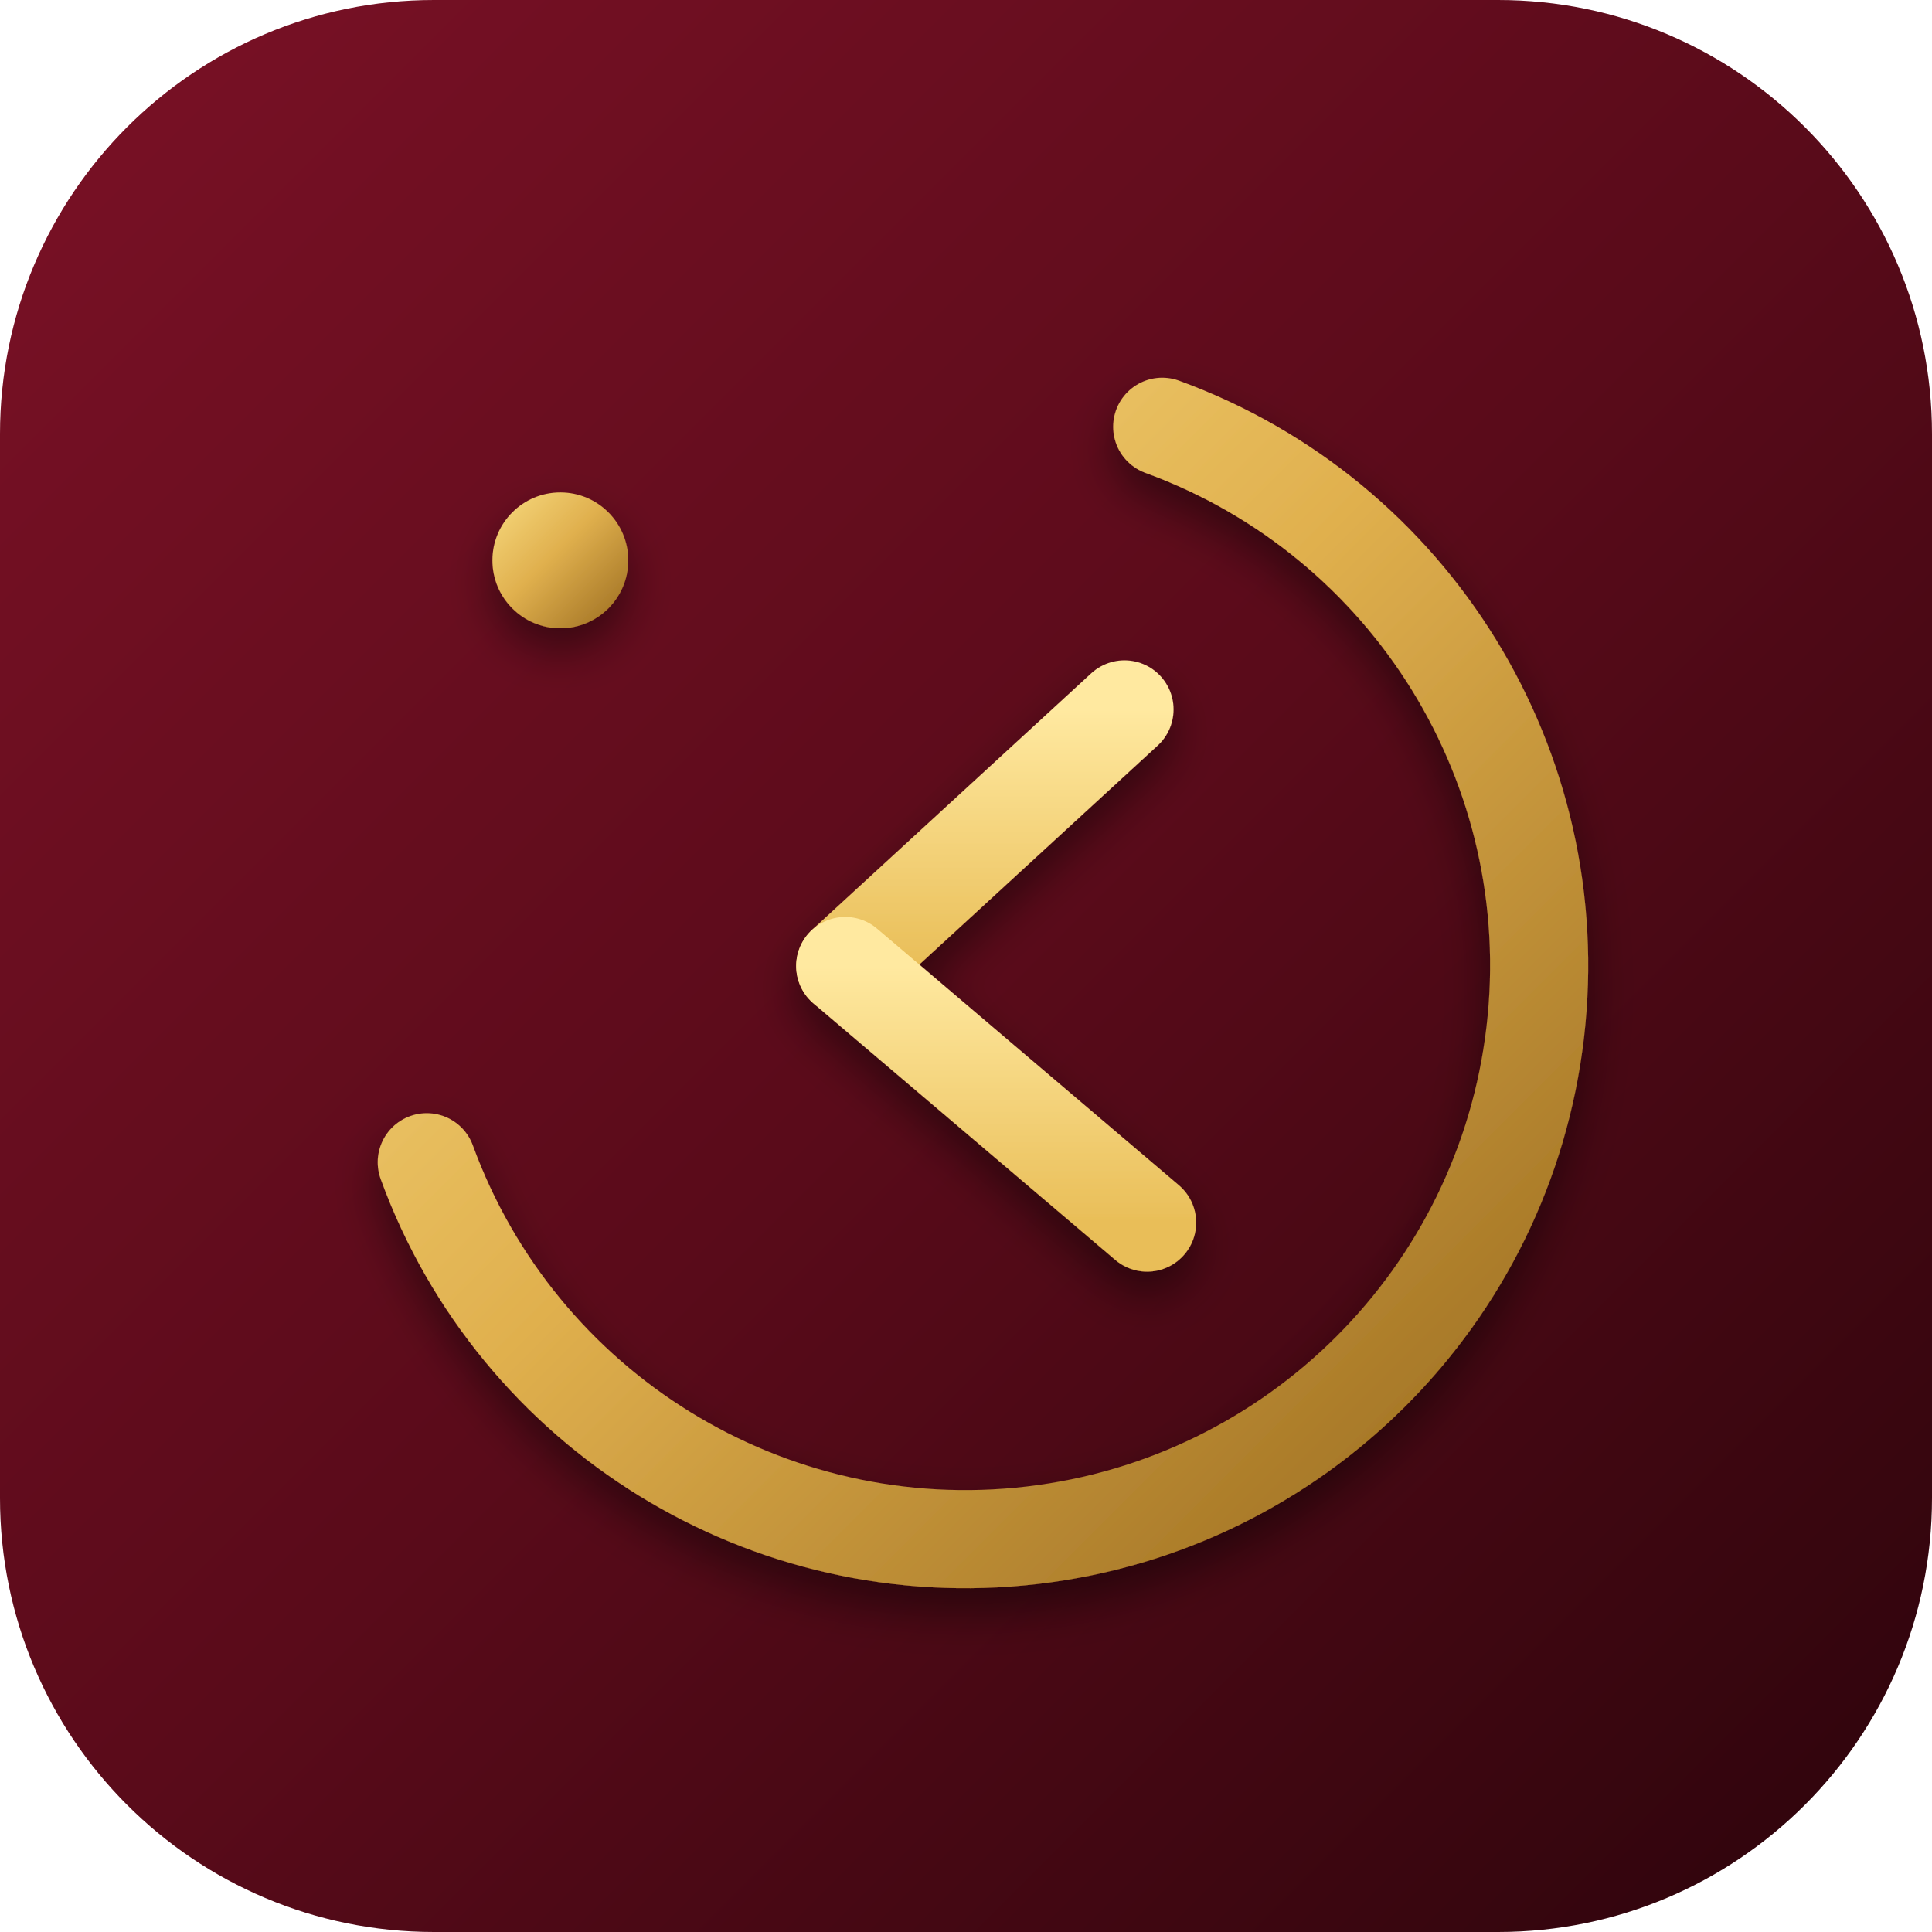
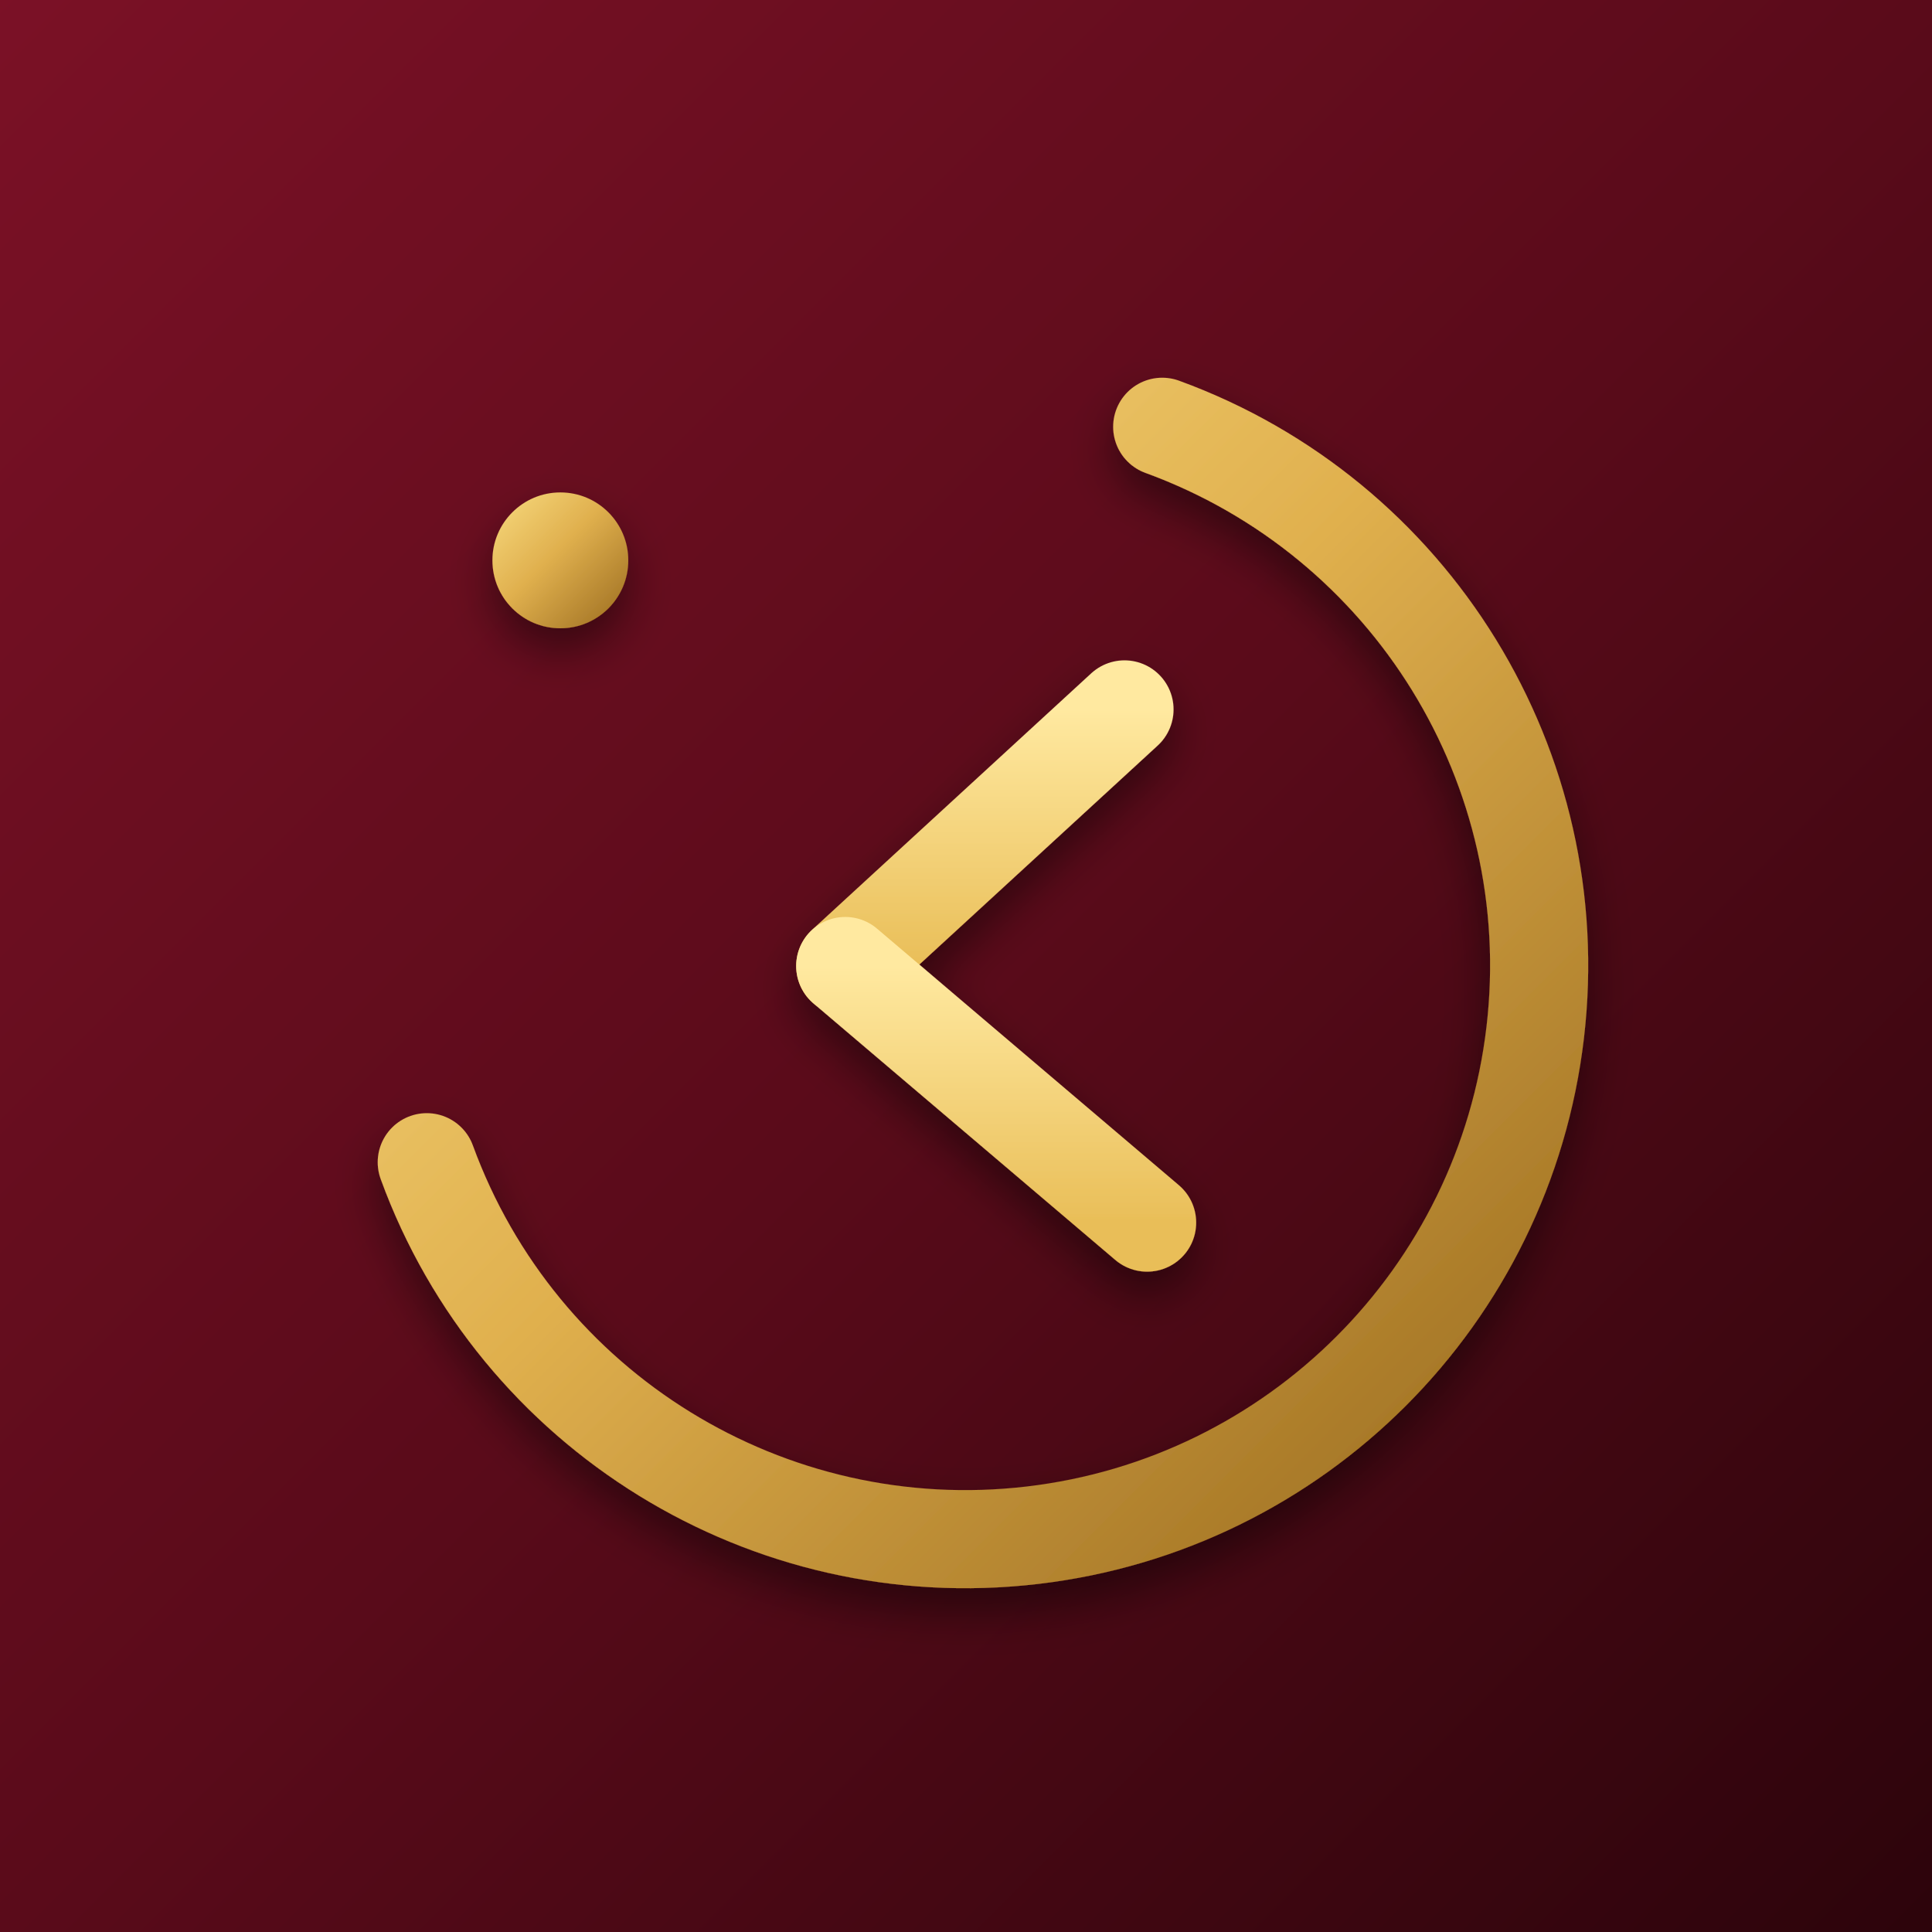
<svg xmlns="http://www.w3.org/2000/svg" viewBox="0 0 512 512" width="512" height="512" fill="none">
  <defs>
-     <linearGradient id="wineGradSq" x1="0%" y1="0%" x2="100%" y2="100%">
+     <linearGradient id="wineGrad" x1="0%" y1="0%" x2="100%" y2="100%">
      <stop offset="0%" stop-color="#7B1126" />
      <stop offset="50%" stop-color="#5A0B1A" />
      <stop offset="100%" stop-color="#2C040B" />
    </linearGradient>
-     <linearGradient id="goldRingSq" x1="0%" y1="0%" x2="100%" y2="100%">
+     <linearGradient id="goldRing" x1="0%" y1="0%" x2="100%" y2="100%">
      <stop offset="0%" stop-color="#F8DB80" />
      <stop offset="45%" stop-color="#E0B04E" />
      <stop offset="100%" stop-color="#9A6B1E" />
    </linearGradient>
-     <linearGradient id="goldKSq" x1="0%" y1="0%" x2="0%" y2="100%">
+     <linearGradient id="goldK" x1="0%" y1="0%" x2="0%" y2="100%">
      <stop offset="0%" stop-color="#FFE9A0" />
      <stop offset="100%" stop-color="#E9BE58" />
    </linearGradient>
-     <filter id="softShadowSq" x="-20%" y="-20%" width="140%" height="140%">
+     <filter id="softShadow" x="-20%" y="-20%" width="140%" height="140%">
      <feGaussianBlur in="SourceAlpha" stdDeviation="6" />
      <feOffset dx="0" dy="6" result="offsetblur" />
      <feComponentTransfer>
        <feFuncA type="linear" slope="0.45" />
      </feComponentTransfer>
      <feMerge>
        <feMergeNode />
        <feMergeNode in="SourceGraphic" />
      </feMerge>
    </filter>
  </defs>
-   <rect width="512" height="512" rx="115" fill="url(#wineGradSq)" />
-   <g filter="url(#softShadowSq)">
-     <path d="M 113.1 308.0 A 152 152 0 1 0 308.0 113.1" stroke="url(#goldRingSq)" stroke-width="26" stroke-linecap="round" />
-     <circle cx="148.5" cy="148.5" r="18" fill="url(#goldRingSq)" />
-     <path d="M 218 186 L 218 326" stroke="url(#goldKSq)" stroke-width="26" stroke-linecap="round" />
-     <path d="M 224 256 L 298 188" stroke="url(#goldKSq)" stroke-width="26" stroke-linecap="round" stroke-linejoin="round" />
-     <path d="M 224 256 L 304 324" stroke="url(#goldKSq)" stroke-width="26" stroke-linecap="round" stroke-linejoin="round" />
+   <rect width="512" height="512" fill="url(#wineGrad)" />
+   <g filter="url(#softShadow)">
+     <path d="M 113.1 308.0 A 152 152 0 1 0 308.0 113.1" stroke="url(#goldRing)" stroke-width="26" stroke-linecap="round" />
+     <circle cx="148.5" cy="148.5" r="18" fill="url(#goldRing)" />
+     <path d="M 218 186 L 218 326" stroke="url(#goldK)" stroke-width="26" stroke-linecap="round" />
+     <path d="M 224 256 L 298 188" stroke="url(#goldK)" stroke-width="26" stroke-linecap="round" stroke-linejoin="round" />
+     <path d="M 224 256 L 304 324" stroke="url(#goldK)" stroke-width="26" stroke-linecap="round" stroke-linejoin="round" />
  </g>
</svg>
